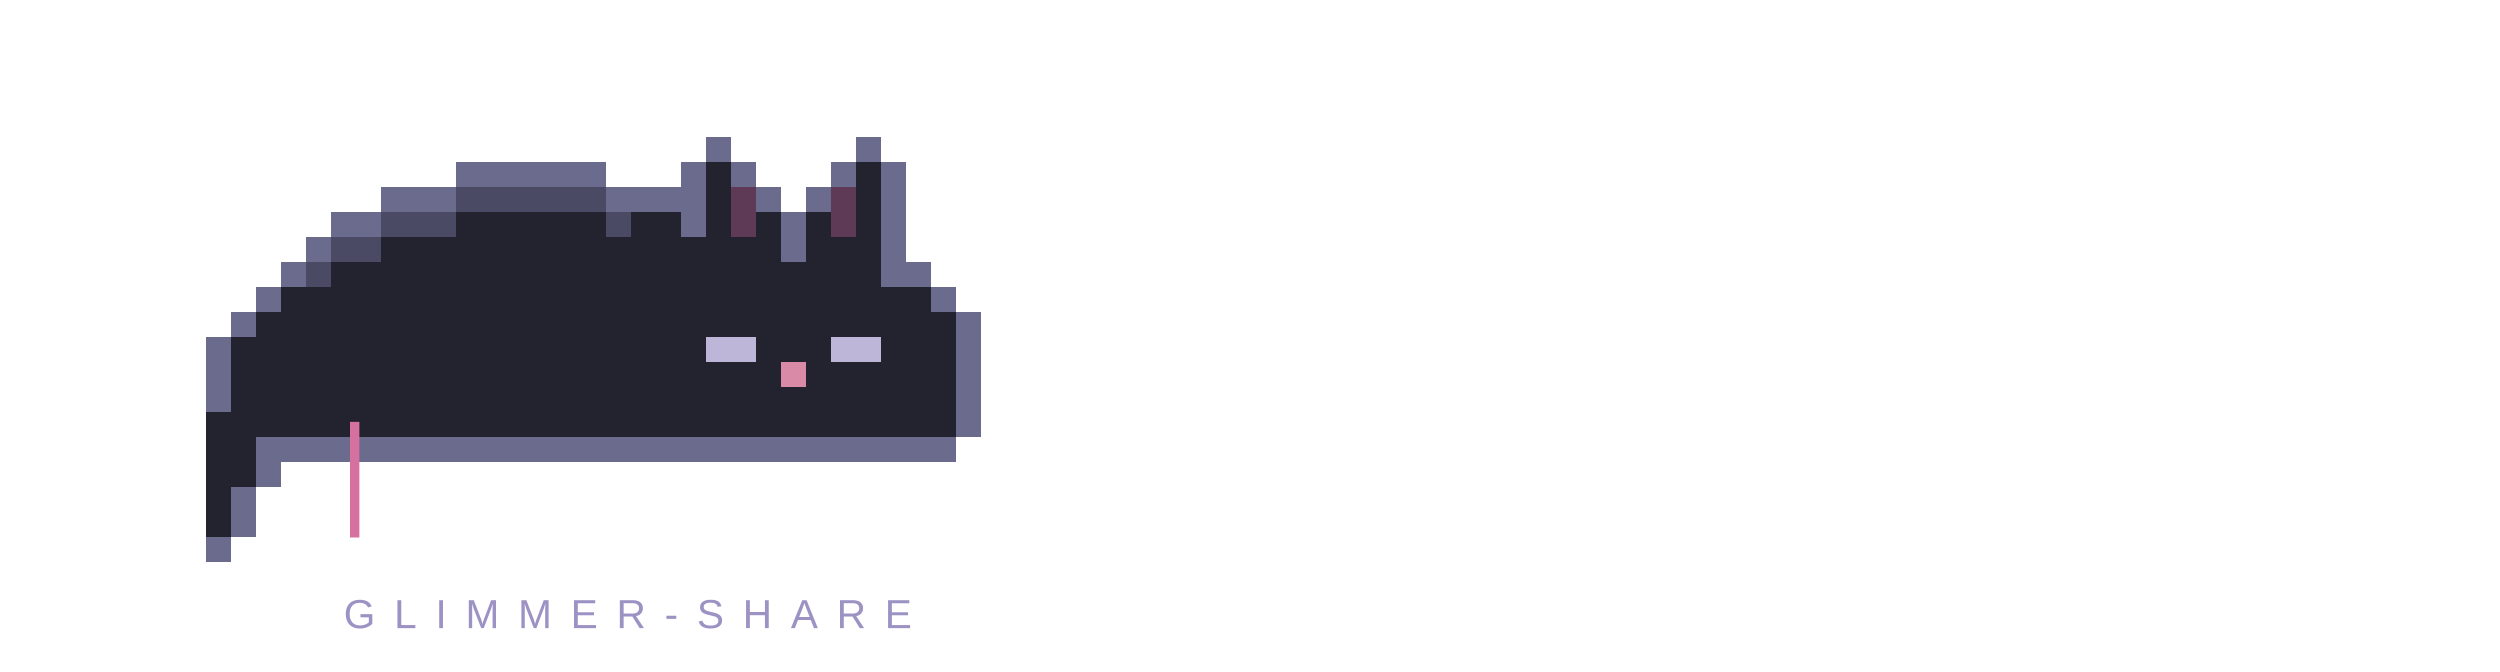
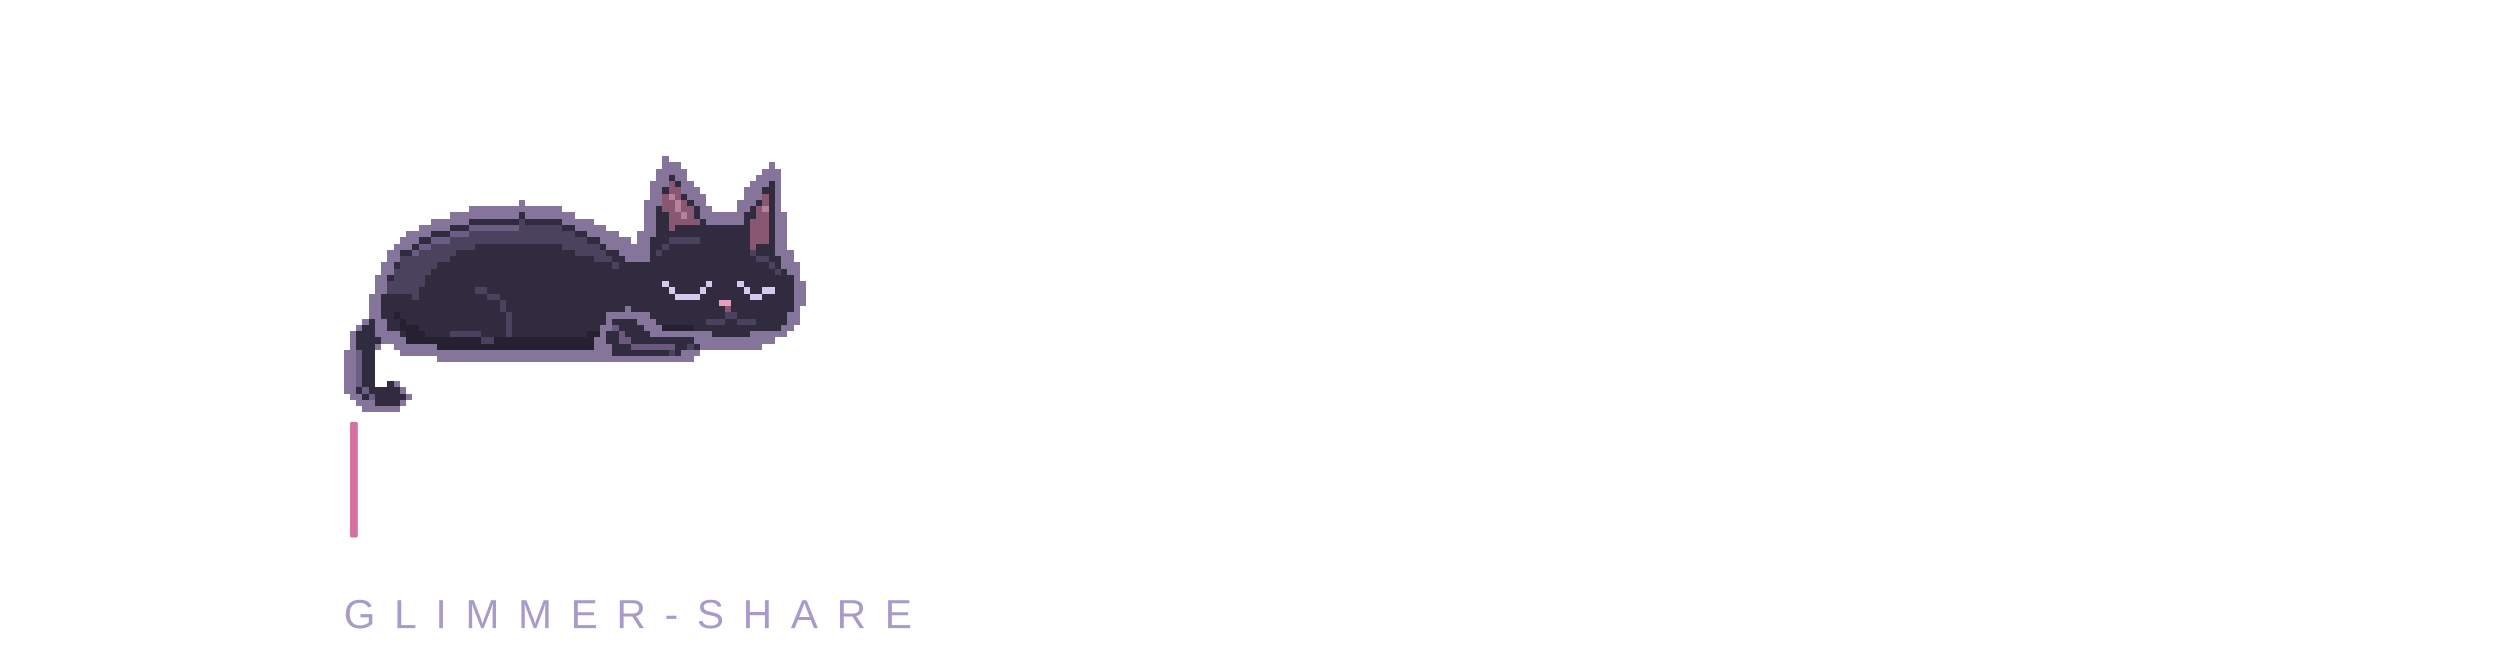
- <svg xmlns="http://www.w3.org/2000/svg" width="800" height="215" viewBox="0 0 800 215" role="img" aria-label="Glimmer-share">
-   <style>
-     .m{font-family:'JetBrains Mono','Fira Code','SFMono-Regular',Consolas,Menlo,'Courier New',monospace;font-weight:500;font-size:44px;fill:#efeaf8}
-     .lab{font-family:'Segoe UI','Helvetica Neue',Arial,sans-serif;font-weight:500;font-size:13px;letter-spacing:6px;fill:#9d92c4}
-   </style>
-   <g id="cat">
-     <g>
-       <rect x="226" y="44" width="8" height="8" fill="#6b6b8d" shape-rendering="crispEdges" />
-       <rect x="274" y="44" width="8" height="8" fill="#6b6b8d" shape-rendering="crispEdges" />
-       <rect x="146" y="52" width="48" height="8" fill="#6b6b8d" shape-rendering="crispEdges" />
-       <rect x="218" y="52" width="8" height="8" fill="#6b6b8d" shape-rendering="crispEdges" />
-       <rect x="226" y="52" width="8" height="8" fill="#23222f" shape-rendering="crispEdges" />
-       <rect x="234" y="52" width="8" height="8" fill="#6b6b8d" shape-rendering="crispEdges" />
-       <rect x="266" y="52" width="8" height="8" fill="#6b6b8d" shape-rendering="crispEdges" />
-       <rect x="274" y="52" width="8" height="8" fill="#23222f" shape-rendering="crispEdges" />
-       <rect x="282" y="52" width="8" height="8" fill="#6b6b8d" shape-rendering="crispEdges" />
-       <rect x="122" y="60" width="24" height="8" fill="#6b6b8d" shape-rendering="crispEdges" />
-       <rect x="146" y="60" width="48" height="8" fill="#4a4a64" shape-rendering="crispEdges" />
-       <rect x="194" y="60" width="32" height="8" fill="#6b6b8d" shape-rendering="crispEdges" />
-       <rect x="226" y="60" width="8" height="8" fill="#23222f" shape-rendering="crispEdges" />
-       <rect x="234" y="60" width="8" height="8" fill="#5e3a56" shape-rendering="crispEdges" />
-       <rect x="242" y="60" width="8" height="8" fill="#6b6b8d" shape-rendering="crispEdges" />
-       <rect x="258" y="60" width="8" height="8" fill="#6b6b8d" shape-rendering="crispEdges" />
-       <rect x="266" y="60" width="8" height="8" fill="#5e3a56" shape-rendering="crispEdges" />
-       <rect x="274" y="60" width="8" height="8" fill="#23222f" shape-rendering="crispEdges" />
-       <rect x="282" y="60" width="8" height="8" fill="#6b6b8d" shape-rendering="crispEdges" />
-       <rect x="106" y="68" width="16" height="8" fill="#6b6b8d" shape-rendering="crispEdges" />
-       <rect x="122" y="68" width="24" height="8" fill="#4a4a64" shape-rendering="crispEdges" />
-       <rect x="146" y="68" width="48" height="8" fill="#23222f" shape-rendering="crispEdges" />
-       <rect x="194" y="68" width="8" height="8" fill="#4a4a64" shape-rendering="crispEdges" />
-       <rect x="202" y="68" width="16" height="8" fill="#23222f" shape-rendering="crispEdges" />
-       <rect x="218" y="68" width="8" height="8" fill="#6b6b8d" shape-rendering="crispEdges" />
-       <rect x="226" y="68" width="8" height="8" fill="#23222f" shape-rendering="crispEdges" />
-       <rect x="234" y="68" width="8" height="8" fill="#5e3a56" shape-rendering="crispEdges" />
-       <rect x="242" y="68" width="8" height="8" fill="#23222f" shape-rendering="crispEdges" />
-       <rect x="250" y="68" width="8" height="8" fill="#6b6b8d" shape-rendering="crispEdges" />
-       <rect x="258" y="68" width="8" height="8" fill="#23222f" shape-rendering="crispEdges" />
-       <rect x="266" y="68" width="8" height="8" fill="#5e3a56" shape-rendering="crispEdges" />
-       <rect x="274" y="68" width="8" height="8" fill="#23222f" shape-rendering="crispEdges" />
-       <rect x="282" y="68" width="8" height="8" fill="#6b6b8d" shape-rendering="crispEdges" />
-       <rect x="98" y="76" width="8" height="8" fill="#6b6b8d" shape-rendering="crispEdges" />
-       <rect x="106" y="76" width="16" height="8" fill="#4a4a64" shape-rendering="crispEdges" />
-       <rect x="122" y="76" width="128" height="8" fill="#23222f" shape-rendering="crispEdges" />
-       <rect x="250" y="76" width="8" height="8" fill="#6b6b8d" shape-rendering="crispEdges" />
-       <rect x="258" y="76" width="24" height="8" fill="#23222f" shape-rendering="crispEdges" />
-       <rect x="282" y="76" width="8" height="8" fill="#6b6b8d" shape-rendering="crispEdges" />
-       <rect x="90" y="84" width="8" height="8" fill="#6b6b8d" shape-rendering="crispEdges" />
-       <rect x="98" y="84" width="8" height="8" fill="#4a4a64" shape-rendering="crispEdges" />
-       <rect x="106" y="84" width="176" height="8" fill="#23222f" shape-rendering="crispEdges" />
-       <rect x="282" y="84" width="16" height="8" fill="#6b6b8d" shape-rendering="crispEdges" />
-       <rect x="82" y="92" width="8" height="8" fill="#6b6b8d" shape-rendering="crispEdges" />
-       <rect x="90" y="92" width="208" height="8" fill="#23222f" shape-rendering="crispEdges" />
-       <rect x="298" y="92" width="8" height="8" fill="#6b6b8d" shape-rendering="crispEdges" />
-       <rect x="74" y="100" width="8" height="8" fill="#6b6b8d" shape-rendering="crispEdges" />
-       <rect x="82" y="100" width="224" height="8" fill="#23222f" shape-rendering="crispEdges" />
-       <rect x="306" y="100" width="8" height="8" fill="#6b6b8d" shape-rendering="crispEdges" />
-       <rect x="66" y="108" width="8" height="8" fill="#6b6b8d" shape-rendering="crispEdges" />
-       <rect x="74" y="108" width="152" height="8" fill="#23222f" shape-rendering="crispEdges" />
-       <rect x="226" y="108" width="16" height="8" fill="#bdb6d8" shape-rendering="crispEdges" />
-       <rect x="242" y="108" width="24" height="8" fill="#23222f" shape-rendering="crispEdges" />
-       <rect x="266" y="108" width="16" height="8" fill="#bdb6d8" shape-rendering="crispEdges" />
-       <rect x="282" y="108" width="24" height="8" fill="#23222f" shape-rendering="crispEdges" />
-       <rect x="306" y="108" width="8" height="8" fill="#6b6b8d" shape-rendering="crispEdges" />
-       <rect x="66" y="116" width="8" height="8" fill="#6b6b8d" shape-rendering="crispEdges" />
-       <rect x="74" y="116" width="176" height="8" fill="#23222f" shape-rendering="crispEdges" />
-       <rect x="250" y="116" width="8" height="8" fill="#d98aa6" shape-rendering="crispEdges" />
-       <rect x="258" y="116" width="48" height="8" fill="#23222f" shape-rendering="crispEdges" />
-       <rect x="306" y="116" width="8" height="8" fill="#6b6b8d" shape-rendering="crispEdges" />
-       <rect x="66" y="124" width="8" height="8" fill="#6b6b8d" shape-rendering="crispEdges" />
-       <rect x="74" y="124" width="232" height="8" fill="#23222f" shape-rendering="crispEdges" />
-       <rect x="306" y="124" width="8" height="8" fill="#6b6b8d" shape-rendering="crispEdges" />
-       <rect x="66" y="132" width="240" height="8" fill="#23222f" shape-rendering="crispEdges" />
-       <rect x="306" y="132" width="8" height="8" fill="#6b6b8d" shape-rendering="crispEdges" />
-       <rect x="82" y="140" width="224" height="8" fill="#6b6b8d" shape-rendering="crispEdges" />
-       <rect x="82" y="148" width="8" height="8" fill="#6b6b8d" shape-rendering="crispEdges" />
-       <animateTransform attributeName="transform" type="translate" values="0 0;0 -3;0 0" keyTimes="0;0.5;1" dur="4s" repeatCount="indefinite" calcMode="spline" keySplines=".45 0 .55 1;.45 0 .55 1" />
+ <svg xmlns="http://www.w3.org/2000/svg" id="gs-dark" width="800" height="215" viewBox="0 0 800 215" role="img" aria-labelledby="gs-dark-title gs-dark-desc">
+   <style>#gs-dark .m{font-family:'JetBrains Mono','Fira Code','SFMono-Regular',Consolas,Menlo,'Courier New',monospace;font-weight:500;font-size:44px;fill:#efeaf8}#gs-dark .lab{font-family:'Segoe UI','Helvetica Neue',Arial,sans-serif;font-weight:500;font-size:13px;letter-spacing:6px;fill:#a99bc9}.still{display:none}@media(prefers-reduced-motion:reduce){.motion{display:none}.still{display:inline}}</style>
+   <defs>
+     <g id="gs-dark-body" shape-rendering="crispEdges">
+       <path fill="#85759b" d="M54 1h1v1h-1zM54 2h3v1h-3zM71 2h1v1h-1zM53 3h5v1h-5zM70 3h3v1h-3zM53 4h2v1h-2zM56 4h2v1h-2zM69 4h4v1h-4zM52 5h3v1h-3zM57 5h2v1h-2zM68 5h3v1h-3zM72 5h1v1h-1zM52 6h2v1h-2zM57 6h3v1h-3zM67 6h3v1h-3zM72 6h1v1h-1zM52 7h2v1h-2zM58 7h3v1h-3zM67 7h3v1h-3zM72 7h1v1h-1zM31 8h1v1h-1zM51 8h3v1h-3zM59 8h2v1h-2zM66 8h3v1h-3zM72 8h1v1h-1zM23 9h15v1h-15zM51 9h2v1h-2zM60 9h2v1h-2zM66 9h2v1h-2zM72 9h1v1h-1zM20 10h11v1h-11zM32 10h8v1h-8zM51 10h2v1h-2zM60 10h7v1h-7zM72 10h2v1h-2zM17 11h6v1h-6zM38 11h5v1h-5zM51 11h2v1h-2zM61 11h6v1h-6zM72 11h2v1h-2zM15 12h5v1h-5zM40 12h5v1h-5zM51 12h2v1h-2zM72 12h2v1h-2zM13 13h4v1h-4zM42 13h5v1h-5zM50 13h3v1h-3zM72 13h2v1h-2zM12 14h3v1h-3zM44 14h5v1h-5zM50 14h2v1h-2zM72 14h2v1h-2zM11 15h3v1h-3zM45 15h7v1h-7zM72 15h2v1h-2zM10 16h2v1h-2zM47 16h5v1h-5zM72 16h3v1h-3zM10 17h2v1h-2zM48 17h4v1h-4zM73 17h2v1h-2zM9 18h2v1h-2zM73 18h3v1h-3zM9 19h2v1h-2zM74 19h2v1h-2zM8 20h2v1h-2zM75 20h1v1h-1zM8 21h2v1h-2zM75 21h2v1h-2zM8 22h2v1h-2zM75 22h2v1h-2zM7 23h2v1h-2zM75 23h2v1h-2zM7 24h2v1h-2zM75 24h2v1h-2zM7 25h2v1h-2zM48 25h1v1h-1zM75 25h1v1h-1zM7 26h2v1h-2zM45 26h7v1h-7zM74 26h2v1h-2zM8 27h2v1h-2zM45 27h1v1h-1zM50 27h3v1h-3zM74 27h2v1h-2zM8 28h2v1h-2zM44 28h2v1h-2zM51 28h3v1h-3zM73 28h2v1h-2zM8 29h4v1h-4zM44 29h1v1h-1zM52 29h10v1h-10zM68 29h6v1h-6zM9 30h4v1h-4zM43 30h2v1h-2zM59 30h13v1h-13zM11 31h7v1h-7zM43 31h3v1h-3zM60 31h10v1h-10zM12 32h34v1h-34zM57 32h3v1h-3zM18 33h41v1h-41z" />
+       <path fill="#302b3e" d="M55 4h1v1h-1zM56 5h1v1h-1zM71 5h1v1h-1zM54 6h1v1h-1zM70 6h2v1h-2zM57 7h1v1h-1zM71 7h1v1h-1zM58 8h1v1h-1zM69 8h1v1h-1zM71 8h1v1h-1zM53 9h1v1h-1zM59 9h1v1h-1zM68 9h1v1h-1zM71 9h1v1h-1zM31 10h1v1h-1zM53 10h2v1h-2zM59 10h1v1h-1zM67 10h2v1h-2zM71 10h1v1h-1zM23 11h8v1h-8zM32 11h6v1h-6zM53 11h2v1h-2zM60 11h1v1h-1zM67 11h1v1h-1zM71 11h1v1h-1zM20 12h3v1h-3zM38 12h2v1h-2zM53 12h2v1h-2zM56 12h12v1h-12zM71 12h1v1h-1zM17 13h3v1h-3zM40 13h2v1h-2zM53 13h15v1h-15zM71 13h1v1h-1zM15 14h2v1h-2zM42 14h2v1h-2zM52 14h3v1h-3zM60 14h8v1h-8zM71 14h1v1h-1zM14 15h1v1h-1zM24 15h14v1h-14zM44 15h1v1h-1zM52 15h2v1h-2zM55 15h13v1h-13zM69 15h3v1h-3zM12 16h2v1h-2zM21 16h19v1h-19zM45 16h2v1h-2zM52 16h1v1h-1zM54 16h14v1h-14zM69 16h3v1h-3zM20 17h23v1h-23zM46 17h2v1h-2zM52 17h17v1h-17zM71 17h2v1h-2zM11 18h1v1h-1zM18 18h28v1h-28zM47 18h24v1h-24zM72 18h1v1h-1zM17 19h55v1h-55zM73 19h1v1h-1zM10 20h1v1h-1zM16 20h59v1h-59zM16 21h38v1h-38zM55 21h6v1h-6zM62 21h4v1h-4zM67 21h8v1h-8zM15 22h9v1h-9zM26 22h29v1h-29zM56 22h4v1h-4zM61 22h6v1h-6zM68 22h2v1h-2zM72 22h3v1h-3zM9 23h5v1h-5zM15 23h11v1h-11zM28 23h28v1h-28zM60 23h8v1h-8zM70 23h5v1h-5zM9 24h19v1h-19zM29 24h34v1h-34zM65 24h10v1h-10zM9 25h19v1h-19zM29 25h19v1h-19zM49 25h15v1h-15zM65 25h10v1h-10zM9 26h2v1h-2zM12 26h17v1h-17zM30 26h15v1h-15zM52 26h12v1h-12zM66 26h8v1h-8zM10 27h2v1h-2zM13 27h16v1h-16zM30 27h15v1h-15zM46 27h4v1h-4zM53 27h8v1h-8zM64 27h2v1h-2zM69 27h5v1h-5zM10 28h2v1h-2zM15 28h14v1h-14zM30 28h14v1h-14zM47 28h4v1h-4zM59 28h14v1h-14zM12 29h1v1h-1zM16 29h4v1h-4zM25 29h4v1h-4zM30 29h12v1h-12zM45 29h2v1h-2zM48 29h4v1h-4zM62 29h6v1h-6zM45 30h2v1h-2zM49 30h10v1h-10zM46 31h3v1h-3zM56 31h2v1h-2zM59 31h1v1h-1zM46 32h9v1h-9zM56 32h1v1h-1z" />
+       <path fill="#885772" d="M55 5h1v1h-1zM55 6h2v1h-2zM54 7h1v1h-1zM56 7h1v1h-1zM70 7h1v1h-1zM54 8h2v1h-2zM57 8h1v1h-1zM70 8h1v1h-1zM54 9h2v1h-2zM57 9h2v1h-2zM69 9h1v1h-1zM55 10h2v1h-2zM58 10h1v1h-1zM69 10h2v1h-2zM55 11h5v1h-5zM68 11h3v1h-3zM55 12h1v1h-1zM68 12h3v1h-3zM68 13h3v1h-3zM68 14h3v1h-3zM68 15h1v1h-1zM64 25h1v1h-1z" />
+       <path fill="#b7809b" d="M55 7h1v1h-1zM56 8h1v1h-1zM56 9h1v1h-1zM70 9h1v1h-1zM57 10h1v1h-1z" />
+       <path fill="#4b425d" d="M31 11h1v1h-1zM31 12h7v1h-7zM23 13h17v1h-17zM20 14h22v1h-22zM55 14h5v1h-5zM17 15h7v1h-7zM38 15h6v1h-6zM54 15h1v1h-1zM15 16h6v1h-6zM40 16h5v1h-5zM53 16h1v1h-1zM68 16h1v1h-1zM12 17h8v1h-8zM43 17h3v1h-3zM69 17h2v1h-2zM12 18h6v1h-6zM46 18h1v1h-1zM71 18h1v1h-1zM11 19h6v1h-6zM72 19h1v1h-1zM11 20h5v1h-5zM10 21h6v1h-6zM10 22h5v1h-5zM24 22h2v1h-2zM14 23h1v1h-1zM26 23h2v1h-2zM28 24h1v1h-1zM28 25h1v1h-1zM29 26h1v1h-1zM64 26h2v1h-2zM29 27h1v1h-1zM61 27h3v1h-3zM66 27h3v1h-3zM29 28h1v1h-1zM20 29h5v1h-5zM29 29h1v1h-1zM25 30h2v1h-2zM58 31h1v1h-1zM55 32h1v1h-1z" />
+       <path fill="#6c5e82" d="M23 12h8v1h-8zM20 13h3v1h-3zM17 14h3v1h-3zM15 15h2v1h-2zM14 16h1v1h-1z" />
+       <path fill="#d7c8ed" d="M54 21h1v1h-1zM61 21h1v1h-1zM66 21h1v1h-1zM55 22h1v1h-1zM60 22h1v1h-1zM67 22h1v1h-1zM70 22h2v1h-2zM56 23h4v1h-4zM68 23h2v1h-2z" />
+       <path fill="#e5a0ba" d="M63 24h2v1h-2z" />
+       <path fill="#252131" d="M11 26h1v1h-1zM12 27h1v1h-1zM12 28h3v1h-3zM54 28h5v1h-5zM13 29h3v1h-3zM42 29h2v1h-2zM13 30h12v1h-12zM27 30h16v1h-16zM18 31h25v1h-25z" />
+       <path fill="#6b5a7e" d="M46 28h1v1h-1zM47 29h1v1h-1zM47 30h2v1h-2zM49 31h7v1h-7z" />
    </g>
-     <g>
-       <rect x="66" y="132" width="16" height="8" fill="#23222f" shape-rendering="crispEdges" />
-       <rect x="66" y="140" width="16" height="8" fill="#23222f" shape-rendering="crispEdges" />
-       <rect x="66" y="148" width="16" height="8" fill="#23222f" shape-rendering="crispEdges" />
-       <rect x="66" y="156" width="8" height="8" fill="#23222f" shape-rendering="crispEdges" />
-       <rect x="74" y="156" width="8" height="8" fill="#6b6b8d" shape-rendering="crispEdges" />
-       <rect x="66" y="164" width="8" height="8" fill="#23222f" shape-rendering="crispEdges" />
-       <rect x="74" y="164" width="8" height="8" fill="#6b6b8d" shape-rendering="crispEdges" />
-       <rect x="66" y="172" width="8" height="8" fill="#6b6b8d" shape-rendering="crispEdges" />
-       <animateTransform attributeName="transform" type="rotate" values="0 74 132;5 74 132;0 74 132;-3 74 132;0 74 132" keyTimes="0;0.3;0.55;0.8;1" dur="3.6s" repeatCount="indefinite" calcMode="spline" keySplines=".4 0 .6 1;.4 0 .6 1;.4 0 .6 1;.4 0 .6 1" />
+     <g id="gs-dark-tail" shape-rendering="crispEdges">
+       <path fill="#302b3e" d="M8 25h1v1h-1zM7 26h3v1h-3zM7 27h4v1h-4zM6 28h4v1h-4zM5 29h4v1h-4zM5 30h4v1h-4zM5 31h3v1h-3zM6 32h2v1h-2zM6 33h2v1h-2zM6 34h2v1h-2zM6 35h2v1h-2zM6 36h2v1h-2zM6 37h2v1h-2zM10 37h1v1h-1zM5 38h1v1h-1zM7 38h5v1h-5zM6 39h1v1h-1zM8 39h5v1h-5zM8 40h4v1h-4z" />
+       <path fill="#85759b" d="M6 27h1v1h-1zM5 28h1v1h-1zM4 29h1v1h-1zM4 30h1v1h-1zM4 31h1v1h-1zM8 31h1v1h-1zM3 32h2v1h-2zM3 33h2v1h-2zM3 34h2v1h-2zM3 35h2v1h-2zM3 36h2v1h-2zM3 37h2v1h-2zM11 37h1v1h-1zM3 38h2v1h-2zM12 38h1v1h-1zM4 39h2v1h-2zM13 39h1v1h-1zM5 40h3v1h-3zM12 40h1v1h-1zM6 41h6v1h-6z" />
+       <path fill="#6c5e82" d="M5 32h1v1h-1zM5 33h1v1h-1zM5 34h1v1h-1zM5 35h1v1h-1zM5 36h1v1h-1zM5 37h1v1h-1zM6 38h1v1h-1zM7 39h1v1h-1z" />
+     </g>
+   </defs>
+   <g transform="translate(104 48) scale(2)">
+     <g class="motion">
+       <g>
+         <use href="#gs-dark-tail" />
+         <animateTransform attributeName="transform" type="rotate" values="0 9 26;3 9 26;0 9 26;-2 9 26;0 9 26" keyTimes="0;.3;.55;.8;1" dur="4.8s" repeatCount="indefinite" calcMode="spline" keySplines=".4 0 .6 1;.4 0 .6 1;.4 0 .6 1;.4 0 .6 1" />
+       </g>
+       <g>
+         <use href="#gs-dark-body" />
+         <animateTransform attributeName="transform" type="translate" values="0 0;0 -.7;0 0" keyTimes="0;.5;1" dur="4s" repeatCount="indefinite" calcMode="spline" keySplines=".45 0 .55 1;.45 0 .55 1" />
+       </g>
+     </g>
+     <g class="still">
+       <use href="#gs-dark-tail" />
+       <use href="#gs-dark-body" />
    </g>
  </g>
-   <g opacity="0">
-     <rect x="276" y="40" width="2" height="2" fill="#b3a6dc" shape-rendering="crispEdges" />
-     <rect x="278" y="40" width="2" height="2" fill="#b3a6dc" shape-rendering="crispEdges" />
-     <rect x="280" y="40" width="2" height="2" fill="#b3a6dc" shape-rendering="crispEdges" />
-     <rect x="282" y="40" width="2" height="2" fill="#b3a6dc" shape-rendering="crispEdges" />
-     <rect x="284" y="40" width="2" height="2" fill="#b3a6dc" shape-rendering="crispEdges" />
-     <rect x="282" y="42" width="2" height="2" fill="#b3a6dc" shape-rendering="crispEdges" />
-     <rect x="280" y="44" width="2" height="2" fill="#b3a6dc" shape-rendering="crispEdges" />
-     <rect x="278" y="46" width="2" height="2" fill="#b3a6dc" shape-rendering="crispEdges" />
-     <rect x="276" y="48" width="2" height="2" fill="#b3a6dc" shape-rendering="crispEdges" />
-     <rect x="278" y="48" width="2" height="2" fill="#b3a6dc" shape-rendering="crispEdges" />
-     <rect x="280" y="48" width="2" height="2" fill="#b3a6dc" shape-rendering="crispEdges" />
-     <rect x="282" y="48" width="2" height="2" fill="#b3a6dc" shape-rendering="crispEdges" />
-     <rect x="284" y="48" width="2" height="2" fill="#b3a6dc" shape-rendering="crispEdges" />
-     <animateTransform attributeName="transform" type="translate" values="0 0;12 -22" dur="3.6s" begin="0s" repeatCount="indefinite" />
-     <animate attributeName="opacity" values="0;0.95;0" keyTimes="0;0.4;1" dur="3.6s" begin="0s" repeatCount="indefinite" />
+   <g class="motion">
+     <g transform="translate(253 49)">
+       <g opacity="0" fill="#bcabdf">
+         <g transform="scale(1)">
+           <path d="M0 0h5v1H4v1H3v1H2v1H1v1h4v1H0V5h1V4h1V3h1V2h1V1H0Z" />
+         </g>
+         <animateTransform attributeName="transform" type="translate" values="0 0;7 -12" dur="4.8s" begin="0.0s" repeatCount="indefinite" />
+         <animate attributeName="opacity" values="0;.7;0" keyTimes="0;.35;1" dur="4.8s" begin="0.0s" repeatCount="indefinite" />
+       </g>
+     </g>
+     <g transform="translate(261 43)">
+       <g opacity="0" fill="#bcabdf">
+         <g transform="scale(1.2)">
+           <path d="M0 0h5v1H4v1H3v1H2v1H1v1h4v1H0V5h1V4h1V3h1V2h1V1H0Z" />
+         </g>
+         <animateTransform attributeName="transform" type="translate" values="0 0;7 -12" dur="4.8s" begin="2.4s" repeatCount="indefinite" />
+         <animate attributeName="opacity" values="0;.7;0" keyTimes="0;.35;1" dur="4.8s" begin="2.4s" repeatCount="indefinite" />
+       </g>
+     </g>
+     <text class="m" x="123.2" y="170" text-anchor="middle" opacity="0">L<animate attributeName="opacity" dur="14s" repeatCount="indefinite" calcMode="discrete" keyTimes="0;0.049;0.507;1" values="0;1;0;0" />
+     </text>
+     <text class="m" x="149.6" y="170" text-anchor="middle" opacity="0">i<animate attributeName="opacity" dur="14s" repeatCount="indefinite" calcMode="discrete" keyTimes="0;0.056;0.504;1" values="0;1;0;0" />
+     </text>
+     <text class="m" x="176.0" y="170" text-anchor="middle" opacity="0">t<animate attributeName="opacity" dur="14s" repeatCount="indefinite" calcMode="discrete" keyTimes="0;0.062;0.501;1" values="0;1;0;0" />
+     </text>
+     <text class="m" x="202.4" y="170" text-anchor="middle" opacity="0">t<animate attributeName="opacity" dur="14s" repeatCount="indefinite" calcMode="discrete" keyTimes="0;0.069;0.498;1" values="0;1;0;0" />
+     </text>
+     <text class="m" x="228.8" y="170" text-anchor="middle" opacity="0">l<animate attributeName="opacity" dur="14s" repeatCount="indefinite" calcMode="discrete" keyTimes="0;0.075;0.495;1" values="0;1;0;0" />
+     </text>
+     <text class="m" x="255.2" y="170" text-anchor="middle" opacity="0">e<animate attributeName="opacity" dur="14s" repeatCount="indefinite" calcMode="discrete" keyTimes="0;0.081;0.491;1" values="0;1;0;0" />
+     </text>
+     <text class="m" x="308.0" y="170" text-anchor="middle" opacity="0">s<animate attributeName="opacity" dur="14s" repeatCount="indefinite" calcMode="discrete" keyTimes="0;0.094;0.485;1" values="0;1;0;0" />
+     </text>
+     <text class="m" x="334.4" y="170" text-anchor="middle" opacity="0">p<animate attributeName="opacity" dur="14s" repeatCount="indefinite" calcMode="discrete" keyTimes="0;0.101;0.482;1" values="0;1;0;0" />
+     </text>
+     <text class="m" x="360.8" y="170" text-anchor="middle" opacity="0">a<animate attributeName="opacity" dur="14s" repeatCount="indefinite" calcMode="discrete" keyTimes="0;0.107;0.479;1" values="0;1;0;0" />
+     </text>
+     <text class="m" x="387.2" y="170" text-anchor="middle" opacity="0">r<animate attributeName="opacity" dur="14s" repeatCount="indefinite" calcMode="discrete" keyTimes="0;0.114;0.475;1" values="0;1;0;0" />
+     </text>
+     <text class="m" x="413.6" y="170" text-anchor="middle" opacity="0">k<animate attributeName="opacity" dur="14s" repeatCount="indefinite" calcMode="discrete" keyTimes="0;0.12;0.472;1" values="0;1;0;0" />
+     </text>
+     <text class="m" x="440.0" y="170" text-anchor="middle" opacity="0">s<animate attributeName="opacity" dur="14s" repeatCount="indefinite" calcMode="discrete" keyTimes="0;0.126;0.469;1" values="0;1;0;0" />
+     </text>
+     <text class="m" x="492.8" y="170" text-anchor="middle" opacity="0">o<animate attributeName="opacity" dur="14s" repeatCount="indefinite" calcMode="discrete" keyTimes="0;0.139;0.463;1" values="0;1;0;0" />
+     </text>
+     <text class="m" x="519.2" y="170" text-anchor="middle" opacity="0">f<animate attributeName="opacity" dur="14s" repeatCount="indefinite" calcMode="discrete" keyTimes="0;0.146;0.459;1" values="0;1;0;0" />
+     </text>
+     <text class="m" x="572.0" y="170" text-anchor="middle" opacity="0">i<animate attributeName="opacity" dur="14s" repeatCount="indefinite" calcMode="discrete" keyTimes="0;0.159;0.453;1" values="0;1;0;0" />
+     </text>
+     <text class="m" x="598.4" y="170" text-anchor="middle" opacity="0">d<animate attributeName="opacity" dur="14s" repeatCount="indefinite" calcMode="discrete" keyTimes="0;0.165;0.45;1" values="0;1;0;0" />
+     </text>
+     <text class="m" x="624.8" y="170" text-anchor="middle" opacity="0">e<animate attributeName="opacity" dur="14s" repeatCount="indefinite" calcMode="discrete" keyTimes="0;0.171;0.446;1" values="0;1;0;0" />
+     </text>
+     <text class="m" x="651.2" y="170" text-anchor="middle" opacity="0">a<animate attributeName="opacity" dur="14s" repeatCount="indefinite" calcMode="discrete" keyTimes="0;0.178;0.443;1" values="0;1;0;0" />
+     </text>
+     <text class="m" x="677.6" y="170" text-anchor="middle" opacity="0">s<animate attributeName="opacity" dur="14s" repeatCount="indefinite" calcMode="discrete" keyTimes="0;0.184;0.44;1" values="0;1;0;0" />
+     </text>
+     <text class="m" x="704.0" y="170" text-anchor="middle" opacity="0">.<animate attributeName="opacity" dur="14s" repeatCount="indefinite" calcMode="discrete" keyTimes="0;0.191;0.437;1" values="0;1;0;0" />
+     </text>
+     <text class="m" x="123.2" y="170" text-anchor="middle" opacity="0">S<animate attributeName="opacity" dur="14s" repeatCount="indefinite" calcMode="discrete" keyTimes="0;0.549;0.931;1" values="0;1;0;0" />
+     </text>
+     <text class="m" x="149.6" y="170" text-anchor="middle" opacity="0">h<animate attributeName="opacity" dur="14s" repeatCount="indefinite" calcMode="discrete" keyTimes="0;0.556;0.927;1" values="0;1;0;0" />
+     </text>
+     <text class="m" x="176.0" y="170" text-anchor="middle" opacity="0">a<animate attributeName="opacity" dur="14s" repeatCount="indefinite" calcMode="discrete" keyTimes="0;0.562;0.924;1" values="0;1;0;0" />
+     </text>
+     <text class="m" x="202.4" y="170" text-anchor="middle" opacity="0">r<animate attributeName="opacity" dur="14s" repeatCount="indefinite" calcMode="discrete" keyTimes="0;0.569;0.921;1" values="0;1;0;0" />
+     </text>
+     <text class="m" x="228.8" y="170" text-anchor="middle" opacity="0">e<animate attributeName="opacity" dur="14s" repeatCount="indefinite" calcMode="discrete" keyTimes="0;0.575;0.918;1" values="0;1;0;0" />
+     </text>
+     <text class="m" x="255.2" y="170" text-anchor="middle" opacity="0">d<animate attributeName="opacity" dur="14s" repeatCount="indefinite" calcMode="discrete" keyTimes="0;0.581;0.915;1" values="0;1;0;0" />
+     </text>
+     <text class="m" x="308.0" y="170" text-anchor="middle" opacity="0">d<animate attributeName="opacity" dur="14s" repeatCount="indefinite" calcMode="discrete" keyTimes="0;0.594;0.908;1" values="0;1;0;0" />
+     </text>
+     <text class="m" x="334.4" y="170" text-anchor="middle" opacity="0">a<animate attributeName="opacity" dur="14s" repeatCount="indefinite" calcMode="discrete" keyTimes="0;0.601;0.905;1" values="0;1;0;0" />
+     </text>
+     <text class="m" x="360.8" y="170" text-anchor="middle" opacity="0">y<animate attributeName="opacity" dur="14s" repeatCount="indefinite" calcMode="discrete" keyTimes="0;0.607;0.902;1" values="0;1;0;0" />
+     </text>
+     <text class="m" x="413.6" y="170" text-anchor="middle" opacity="0">b<animate attributeName="opacity" dur="14s" repeatCount="indefinite" calcMode="discrete" keyTimes="0;0.62;0.895;1" values="0;1;0;0" />
+     </text>
+     <text class="m" x="440.0" y="170" text-anchor="middle" opacity="0">y<animate attributeName="opacity" dur="14s" repeatCount="indefinite" calcMode="discrete" keyTimes="0;0.626;0.892;1" values="0;1;0;0" />
+     </text>
+     <text class="m" x="492.8" y="170" text-anchor="middle" opacity="0">d<animate attributeName="opacity" dur="14s" repeatCount="indefinite" calcMode="discrete" keyTimes="0;0.639;0.886;1" values="0;1;0;0" />
+     </text>
+     <text class="m" x="519.2" y="170" text-anchor="middle" opacity="0">a<animate attributeName="opacity" dur="14s" repeatCount="indefinite" calcMode="discrete" keyTimes="0;0.646;0.882;1" values="0;1;0;0" />
+     </text>
+     <text class="m" x="545.6" y="170" text-anchor="middle" opacity="0">y<animate attributeName="opacity" dur="14s" repeatCount="indefinite" calcMode="discrete" keyTimes="0;0.652;0.879;1" values="0;1;0;0" />
+     </text>
+     <text class="m" x="572.0" y="170" text-anchor="middle" opacity="0">.<animate attributeName="opacity" dur="14s" repeatCount="indefinite" calcMode="discrete" keyTimes="0;0.659;0.876;1" values="0;1;0;0" />
+     </text>
+     <rect x="112" y="135" width="2.5" height="37" rx=".5" fill="#d6709f">
+       <animate attributeName="x" dur="14s" repeatCount="indefinite" calcMode="discrete" keyTimes="0;0.049;0.056;0.062;0.069;0.075;0.081;0.088;0.094;0.101;0.107;0.114;0.12;0.126;0.133;0.139;0.146;0.152;0.159;0.165;0.171;0.178;0.184;0.191;0.437;0.44;0.443;0.446;0.45;0.453;0.456;0.459;0.463;0.466;0.469;0.472;0.475;0.479;0.482;0.485;0.488;0.491;0.495;0.498;0.501;0.504;0.507;0.549;0.556;0.562;0.569;0.575;0.581;0.588;0.594;0.601;0.607;0.614;0.62;0.626;0.633;0.639;0.646;0.652;0.659;0.876;0.879;0.882;0.886;0.889;0.892;0.895;0.899;0.902;0.905;0.908;0.911;0.915;0.918;0.921;0.924;0.927;0.931;1" values="112;138.4;164.8;191.2;217.6;244;270.4;296.8;323.2;349.6;376;402.4;428.8;455.2;481.6;508;534.4;560.8;587.2;613.6;640;666.4;692.8;719.2;692.8;666.4;640;613.6;587.2;560.8;534.4;508;481.6;455.2;428.8;402.4;376;349.6;323.2;296.8;270.4;244;217.6;191.2;164.8;138.4;112;138.4;164.8;191.2;217.6;244;270.4;296.8;323.2;349.6;376;402.4;428.8;455.2;481.6;508;534.4;560.8;587.2;560.8;534.4;508;481.6;455.2;428.8;402.4;376;349.6;323.2;296.8;270.4;244;217.6;191.2;164.8;138.4;112;112" />
+       <animate attributeName="opacity" dur="14s" repeatCount="indefinite" calcMode="discrete" keyTimes="0;.036;.043;.193;.214;.25;.286;.321;.357;.393;.429;.536;.543;.679;.714;.75;.786;.821;.857;.964;1" values="1;0;1;0;1;0;1;0;1;0;1;0;1;0;1;0;1;0;1;0;0" />
+     </rect>
  </g>
-   <g opacity="0">
-     <rect x="280" y="36" width="3" height="3" fill="#b3a6dc" shape-rendering="crispEdges" />
-     <rect x="283" y="36" width="3" height="3" fill="#b3a6dc" shape-rendering="crispEdges" />
-     <rect x="286" y="36" width="3" height="3" fill="#b3a6dc" shape-rendering="crispEdges" />
-     <rect x="289" y="36" width="3" height="3" fill="#b3a6dc" shape-rendering="crispEdges" />
-     <rect x="292" y="36" width="3" height="3" fill="#b3a6dc" shape-rendering="crispEdges" />
-     <rect x="289" y="39" width="3" height="3" fill="#b3a6dc" shape-rendering="crispEdges" />
-     <rect x="286" y="42" width="3" height="3" fill="#b3a6dc" shape-rendering="crispEdges" />
-     <rect x="283" y="45" width="3" height="3" fill="#b3a6dc" shape-rendering="crispEdges" />
-     <rect x="280" y="48" width="3" height="3" fill="#b3a6dc" shape-rendering="crispEdges" />
-     <rect x="283" y="48" width="3" height="3" fill="#b3a6dc" shape-rendering="crispEdges" />
-     <rect x="286" y="48" width="3" height="3" fill="#b3a6dc" shape-rendering="crispEdges" />
-     <rect x="289" y="48" width="3" height="3" fill="#b3a6dc" shape-rendering="crispEdges" />
-     <rect x="292" y="48" width="3" height="3" fill="#b3a6dc" shape-rendering="crispEdges" />
-     <animateTransform attributeName="transform" type="translate" values="0 0;12 -22" dur="3.6s" begin="1.2s" repeatCount="indefinite" />
-     <animate attributeName="opacity" values="0;0.95;0" keyTimes="0;0.4;1" dur="3.6s" begin="1.2s" repeatCount="indefinite" />
+   <g class="still">
+     <text class="m" x="123.2" y="170" text-anchor="middle">L</text>
+     <text class="m" x="149.6" y="170" text-anchor="middle">i</text>
+     <text class="m" x="176.0" y="170" text-anchor="middle">t</text>
+     <text class="m" x="202.4" y="170" text-anchor="middle">t</text>
+     <text class="m" x="228.8" y="170" text-anchor="middle">l</text>
+     <text class="m" x="255.2" y="170" text-anchor="middle">e</text>
+     <text class="m" x="308.0" y="170" text-anchor="middle">s</text>
+     <text class="m" x="334.4" y="170" text-anchor="middle">p</text>
+     <text class="m" x="360.8" y="170" text-anchor="middle">a</text>
+     <text class="m" x="387.2" y="170" text-anchor="middle">r</text>
+     <text class="m" x="413.6" y="170" text-anchor="middle">k</text>
+     <text class="m" x="440.0" y="170" text-anchor="middle">s</text>
+     <text class="m" x="492.8" y="170" text-anchor="middle">o</text>
+     <text class="m" x="519.2" y="170" text-anchor="middle">f</text>
+     <text class="m" x="572.0" y="170" text-anchor="middle">i</text>
+     <text class="m" x="598.4" y="170" text-anchor="middle">d</text>
+     <text class="m" x="624.8" y="170" text-anchor="middle">e</text>
+     <text class="m" x="651.2" y="170" text-anchor="middle">a</text>
+     <text class="m" x="677.6" y="170" text-anchor="middle">s</text>
+     <text class="m" x="704.0" y="170" text-anchor="middle">.</text>
  </g>
-   <g opacity="0">
-     <rect x="284" y="32" width="3" height="3" fill="#b3a6dc" shape-rendering="crispEdges" />
-     <rect x="287" y="32" width="3" height="3" fill="#b3a6dc" shape-rendering="crispEdges" />
-     <rect x="290" y="32" width="3" height="3" fill="#b3a6dc" shape-rendering="crispEdges" />
-     <rect x="293" y="32" width="3" height="3" fill="#b3a6dc" shape-rendering="crispEdges" />
-     <rect x="296" y="32" width="3" height="3" fill="#b3a6dc" shape-rendering="crispEdges" />
-     <rect x="293" y="35" width="3" height="3" fill="#b3a6dc" shape-rendering="crispEdges" />
-     <rect x="290" y="38" width="3" height="3" fill="#b3a6dc" shape-rendering="crispEdges" />
-     <rect x="287" y="41" width="3" height="3" fill="#b3a6dc" shape-rendering="crispEdges" />
-     <rect x="284" y="44" width="3" height="3" fill="#b3a6dc" shape-rendering="crispEdges" />
-     <rect x="287" y="44" width="3" height="3" fill="#b3a6dc" shape-rendering="crispEdges" />
-     <rect x="290" y="44" width="3" height="3" fill="#b3a6dc" shape-rendering="crispEdges" />
-     <rect x="293" y="44" width="3" height="3" fill="#b3a6dc" shape-rendering="crispEdges" />
-     <rect x="296" y="44" width="3" height="3" fill="#b3a6dc" shape-rendering="crispEdges" />
-     <animateTransform attributeName="transform" type="translate" values="0 0;12 -22" dur="3.6s" begin="2.4s" repeatCount="indefinite" />
-     <animate attributeName="opacity" values="0;0.95;0" keyTimes="0;0.4;1" dur="3.6s" begin="2.4s" repeatCount="indefinite" />
-   </g>
-   <text class="m" x="123.2" y="170" text-anchor="middle" opacity="0">L<animate attributeName="opacity" dur="14.0s" repeatCount="indefinite" calcMode="discrete" keyTimes="0;0.049;0.507;1" values="0;1;0;0" />
-   </text>
-   <text class="m" x="149.6" y="170" text-anchor="middle" opacity="0">i<animate attributeName="opacity" dur="14.0s" repeatCount="indefinite" calcMode="discrete" keyTimes="0;0.056;0.504;1" values="0;1;0;0" />
-   </text>
-   <text class="m" x="176.0" y="170" text-anchor="middle" opacity="0">t<animate attributeName="opacity" dur="14.0s" repeatCount="indefinite" calcMode="discrete" keyTimes="0;0.062;0.501;1" values="0;1;0;0" />
-   </text>
-   <text class="m" x="202.4" y="170" text-anchor="middle" opacity="0">t<animate attributeName="opacity" dur="14.0s" repeatCount="indefinite" calcMode="discrete" keyTimes="0;0.069;0.498;1" values="0;1;0;0" />
-   </text>
-   <text class="m" x="228.8" y="170" text-anchor="middle" opacity="0">l<animate attributeName="opacity" dur="14.0s" repeatCount="indefinite" calcMode="discrete" keyTimes="0;0.075;0.495;1" values="0;1;0;0" />
-   </text>
-   <text class="m" x="255.2" y="170" text-anchor="middle" opacity="0">e<animate attributeName="opacity" dur="14.0s" repeatCount="indefinite" calcMode="discrete" keyTimes="0;0.081;0.491;1" values="0;1;0;0" />
-   </text>
-   <text class="m" x="308.0" y="170" text-anchor="middle" opacity="0">s<animate attributeName="opacity" dur="14.0s" repeatCount="indefinite" calcMode="discrete" keyTimes="0;0.094;0.485;1" values="0;1;0;0" />
-   </text>
-   <text class="m" x="334.4" y="170" text-anchor="middle" opacity="0">p<animate attributeName="opacity" dur="14.0s" repeatCount="indefinite" calcMode="discrete" keyTimes="0;0.101;0.482;1" values="0;1;0;0" />
-   </text>
-   <text class="m" x="360.8" y="170" text-anchor="middle" opacity="0">a<animate attributeName="opacity" dur="14.0s" repeatCount="indefinite" calcMode="discrete" keyTimes="0;0.107;0.479;1" values="0;1;0;0" />
-   </text>
-   <text class="m" x="387.2" y="170" text-anchor="middle" opacity="0">r<animate attributeName="opacity" dur="14.0s" repeatCount="indefinite" calcMode="discrete" keyTimes="0;0.114;0.475;1" values="0;1;0;0" />
-   </text>
-   <text class="m" x="413.6" y="170" text-anchor="middle" opacity="0">k<animate attributeName="opacity" dur="14.0s" repeatCount="indefinite" calcMode="discrete" keyTimes="0;0.12;0.472;1" values="0;1;0;0" />
-   </text>
-   <text class="m" x="440.0" y="170" text-anchor="middle" opacity="0">s<animate attributeName="opacity" dur="14.0s" repeatCount="indefinite" calcMode="discrete" keyTimes="0;0.126;0.469;1" values="0;1;0;0" />
-   </text>
-   <text class="m" x="492.8" y="170" text-anchor="middle" opacity="0">o<animate attributeName="opacity" dur="14.0s" repeatCount="indefinite" calcMode="discrete" keyTimes="0;0.139;0.463;1" values="0;1;0;0" />
-   </text>
-   <text class="m" x="519.2" y="170" text-anchor="middle" opacity="0">f<animate attributeName="opacity" dur="14.0s" repeatCount="indefinite" calcMode="discrete" keyTimes="0;0.146;0.459;1" values="0;1;0;0" />
-   </text>
-   <text class="m" x="572.0" y="170" text-anchor="middle" opacity="0">i<animate attributeName="opacity" dur="14.0s" repeatCount="indefinite" calcMode="discrete" keyTimes="0;0.159;0.453;1" values="0;1;0;0" />
-   </text>
-   <text class="m" x="598.4" y="170" text-anchor="middle" opacity="0">d<animate attributeName="opacity" dur="14.0s" repeatCount="indefinite" calcMode="discrete" keyTimes="0;0.165;0.45;1" values="0;1;0;0" />
-   </text>
-   <text class="m" x="624.8" y="170" text-anchor="middle" opacity="0">e<animate attributeName="opacity" dur="14.0s" repeatCount="indefinite" calcMode="discrete" keyTimes="0;0.171;0.446;1" values="0;1;0;0" />
-   </text>
-   <text class="m" x="651.2" y="170" text-anchor="middle" opacity="0">a<animate attributeName="opacity" dur="14.0s" repeatCount="indefinite" calcMode="discrete" keyTimes="0;0.178;0.443;1" values="0;1;0;0" />
-   </text>
-   <text class="m" x="677.6" y="170" text-anchor="middle" opacity="0">s<animate attributeName="opacity" dur="14.0s" repeatCount="indefinite" calcMode="discrete" keyTimes="0;0.184;0.44;1" values="0;1;0;0" />
-   </text>
-   <text class="m" x="704.0" y="170" text-anchor="middle" opacity="0">.<animate attributeName="opacity" dur="14.0s" repeatCount="indefinite" calcMode="discrete" keyTimes="0;0.191;0.437;1" values="0;1;0;0" />
-   </text>
-   <text class="m" x="123.2" y="170" text-anchor="middle" opacity="0">S<animate attributeName="opacity" dur="14.0s" repeatCount="indefinite" calcMode="discrete" keyTimes="0;0.549;0.931;1" values="0;1;0;0" />
-   </text>
-   <text class="m" x="149.6" y="170" text-anchor="middle" opacity="0">h<animate attributeName="opacity" dur="14.0s" repeatCount="indefinite" calcMode="discrete" keyTimes="0;0.556;0.927;1" values="0;1;0;0" />
-   </text>
-   <text class="m" x="176.0" y="170" text-anchor="middle" opacity="0">a<animate attributeName="opacity" dur="14.0s" repeatCount="indefinite" calcMode="discrete" keyTimes="0;0.562;0.924;1" values="0;1;0;0" />
-   </text>
-   <text class="m" x="202.4" y="170" text-anchor="middle" opacity="0">r<animate attributeName="opacity" dur="14.0s" repeatCount="indefinite" calcMode="discrete" keyTimes="0;0.569;0.921;1" values="0;1;0;0" />
-   </text>
-   <text class="m" x="228.8" y="170" text-anchor="middle" opacity="0">e<animate attributeName="opacity" dur="14.0s" repeatCount="indefinite" calcMode="discrete" keyTimes="0;0.575;0.918;1" values="0;1;0;0" />
-   </text>
-   <text class="m" x="255.2" y="170" text-anchor="middle" opacity="0">d<animate attributeName="opacity" dur="14.0s" repeatCount="indefinite" calcMode="discrete" keyTimes="0;0.581;0.915;1" values="0;1;0;0" />
-   </text>
-   <text class="m" x="308.0" y="170" text-anchor="middle" opacity="0">d<animate attributeName="opacity" dur="14.0s" repeatCount="indefinite" calcMode="discrete" keyTimes="0;0.594;0.908;1" values="0;1;0;0" />
-   </text>
-   <text class="m" x="334.4" y="170" text-anchor="middle" opacity="0">a<animate attributeName="opacity" dur="14.0s" repeatCount="indefinite" calcMode="discrete" keyTimes="0;0.601;0.905;1" values="0;1;0;0" />
-   </text>
-   <text class="m" x="360.8" y="170" text-anchor="middle" opacity="0">y<animate attributeName="opacity" dur="14.0s" repeatCount="indefinite" calcMode="discrete" keyTimes="0;0.607;0.902;1" values="0;1;0;0" />
-   </text>
-   <text class="m" x="413.6" y="170" text-anchor="middle" opacity="0">b<animate attributeName="opacity" dur="14.0s" repeatCount="indefinite" calcMode="discrete" keyTimes="0;0.62;0.895;1" values="0;1;0;0" />
-   </text>
-   <text class="m" x="440.0" y="170" text-anchor="middle" opacity="0">y<animate attributeName="opacity" dur="14.0s" repeatCount="indefinite" calcMode="discrete" keyTimes="0;0.626;0.892;1" values="0;1;0;0" />
-   </text>
-   <text class="m" x="492.8" y="170" text-anchor="middle" opacity="0">d<animate attributeName="opacity" dur="14.0s" repeatCount="indefinite" calcMode="discrete" keyTimes="0;0.639;0.886;1" values="0;1;0;0" />
-   </text>
-   <text class="m" x="519.2" y="170" text-anchor="middle" opacity="0">a<animate attributeName="opacity" dur="14.0s" repeatCount="indefinite" calcMode="discrete" keyTimes="0;0.646;0.882;1" values="0;1;0;0" />
-   </text>
-   <text class="m" x="545.6" y="170" text-anchor="middle" opacity="0">y<animate attributeName="opacity" dur="14.0s" repeatCount="indefinite" calcMode="discrete" keyTimes="0;0.652;0.879;1" values="0;1;0;0" />
-   </text>
-   <text class="m" x="572.0" y="170" text-anchor="middle" opacity="0">.<animate attributeName="opacity" dur="14.0s" repeatCount="indefinite" calcMode="discrete" keyTimes="0;0.659;0.876;1" values="0;1;0;0" />
-   </text>
-   <rect x="112" y="135" width="3" height="37" fill="#d6709f">
-     <animate attributeName="x" dur="14.0s" repeatCount="indefinite" calcMode="discrete" keyTimes="0;0.049;0.056;0.062;0.069;0.075;0.081;0.088;0.094;0.101;0.107;0.114;0.12;0.126;0.133;0.139;0.146;0.152;0.159;0.165;0.171;0.178;0.184;0.191;0.437;0.44;0.443;0.446;0.45;0.453;0.456;0.459;0.463;0.466;0.469;0.472;0.475;0.479;0.482;0.485;0.488;0.491;0.495;0.498;0.501;0.504;0.507;0.549;0.556;0.562;0.569;0.575;0.581;0.588;0.594;0.601;0.607;0.614;0.62;0.626;0.633;0.639;0.646;0.652;0.659;0.876;0.879;0.882;0.886;0.889;0.892;0.895;0.899;0.902;0.905;0.908;0.911;0.915;0.918;0.921;0.924;0.927;0.931;1" values="112;138.4;164.8;191.2;217.6;244;270.4;296.8;323.2;349.6;376;402.4;428.8;455.2;481.6;508;534.4;560.8;587.2;613.6;640;666.4;692.8;719.2;692.8;666.4;640;613.6;587.2;560.8;534.4;508;481.6;455.2;428.8;402.4;376;349.6;323.2;296.8;270.4;244;217.6;191.2;164.8;138.4;112;138.4;164.8;191.2;217.6;244;270.4;296.8;323.2;349.6;376;402.4;428.8;455.2;481.6;508;534.4;560.8;587.2;560.8;534.4;508;481.6;455.2;428.8;402.4;376;349.6;323.2;296.8;270.4;244;217.6;191.2;164.8;138.4;112;112" />
-     <animate attributeName="opacity" dur="14.0s" repeatCount="indefinite" calcMode="discrete" keyTimes="0;0.036;0.043;0.193;0.214;0.25;0.286;0.321;0.357;0.393;0.429;0.536;0.543;0.679;0.714;0.75;0.786;0.821;0.857;0.964;1" values="1;0;1;0;1;0;1;0;1;0;1;0;1;0;1;0;1;0;1;0;0" />
-   </rect>
  <text class="lab" x="110" y="201">GLIMMER-SHARE</text>
</svg>
